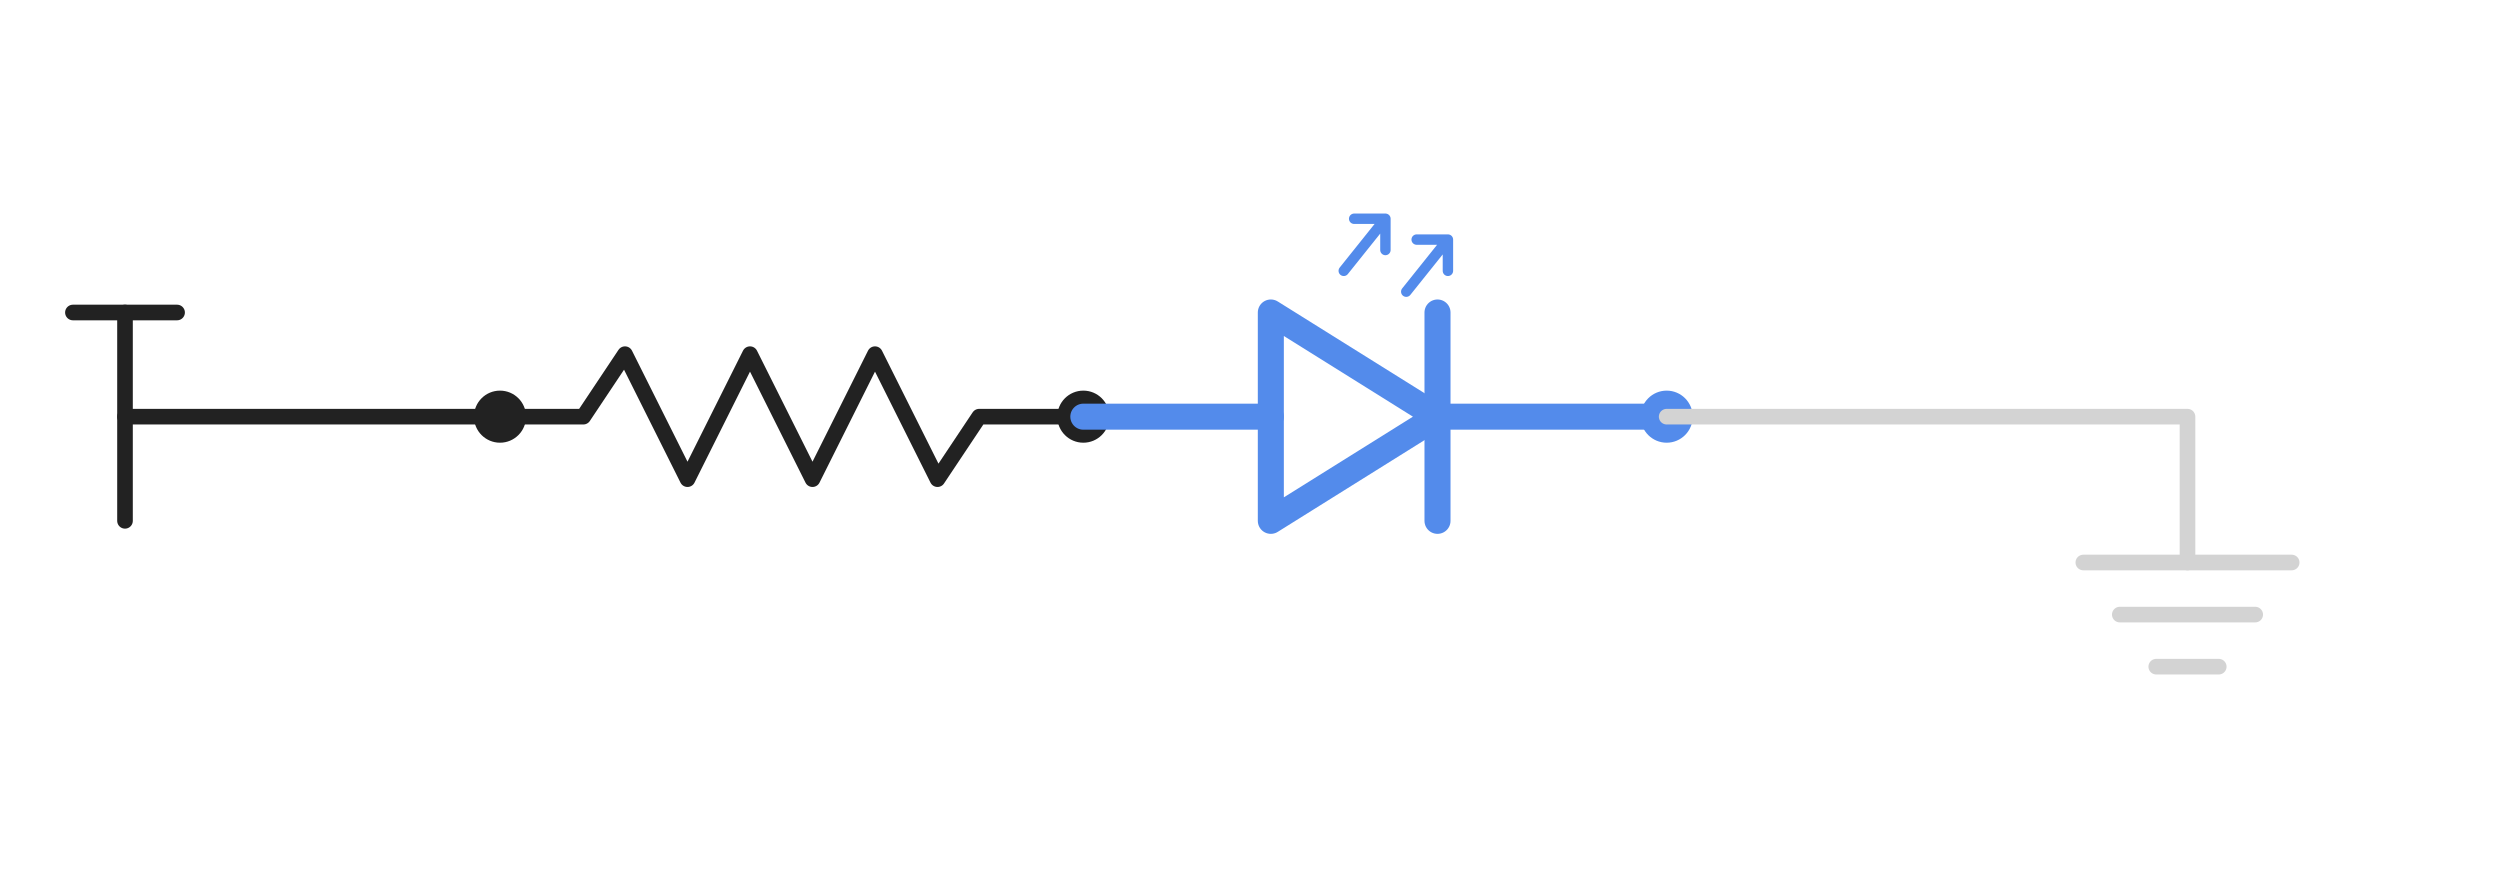
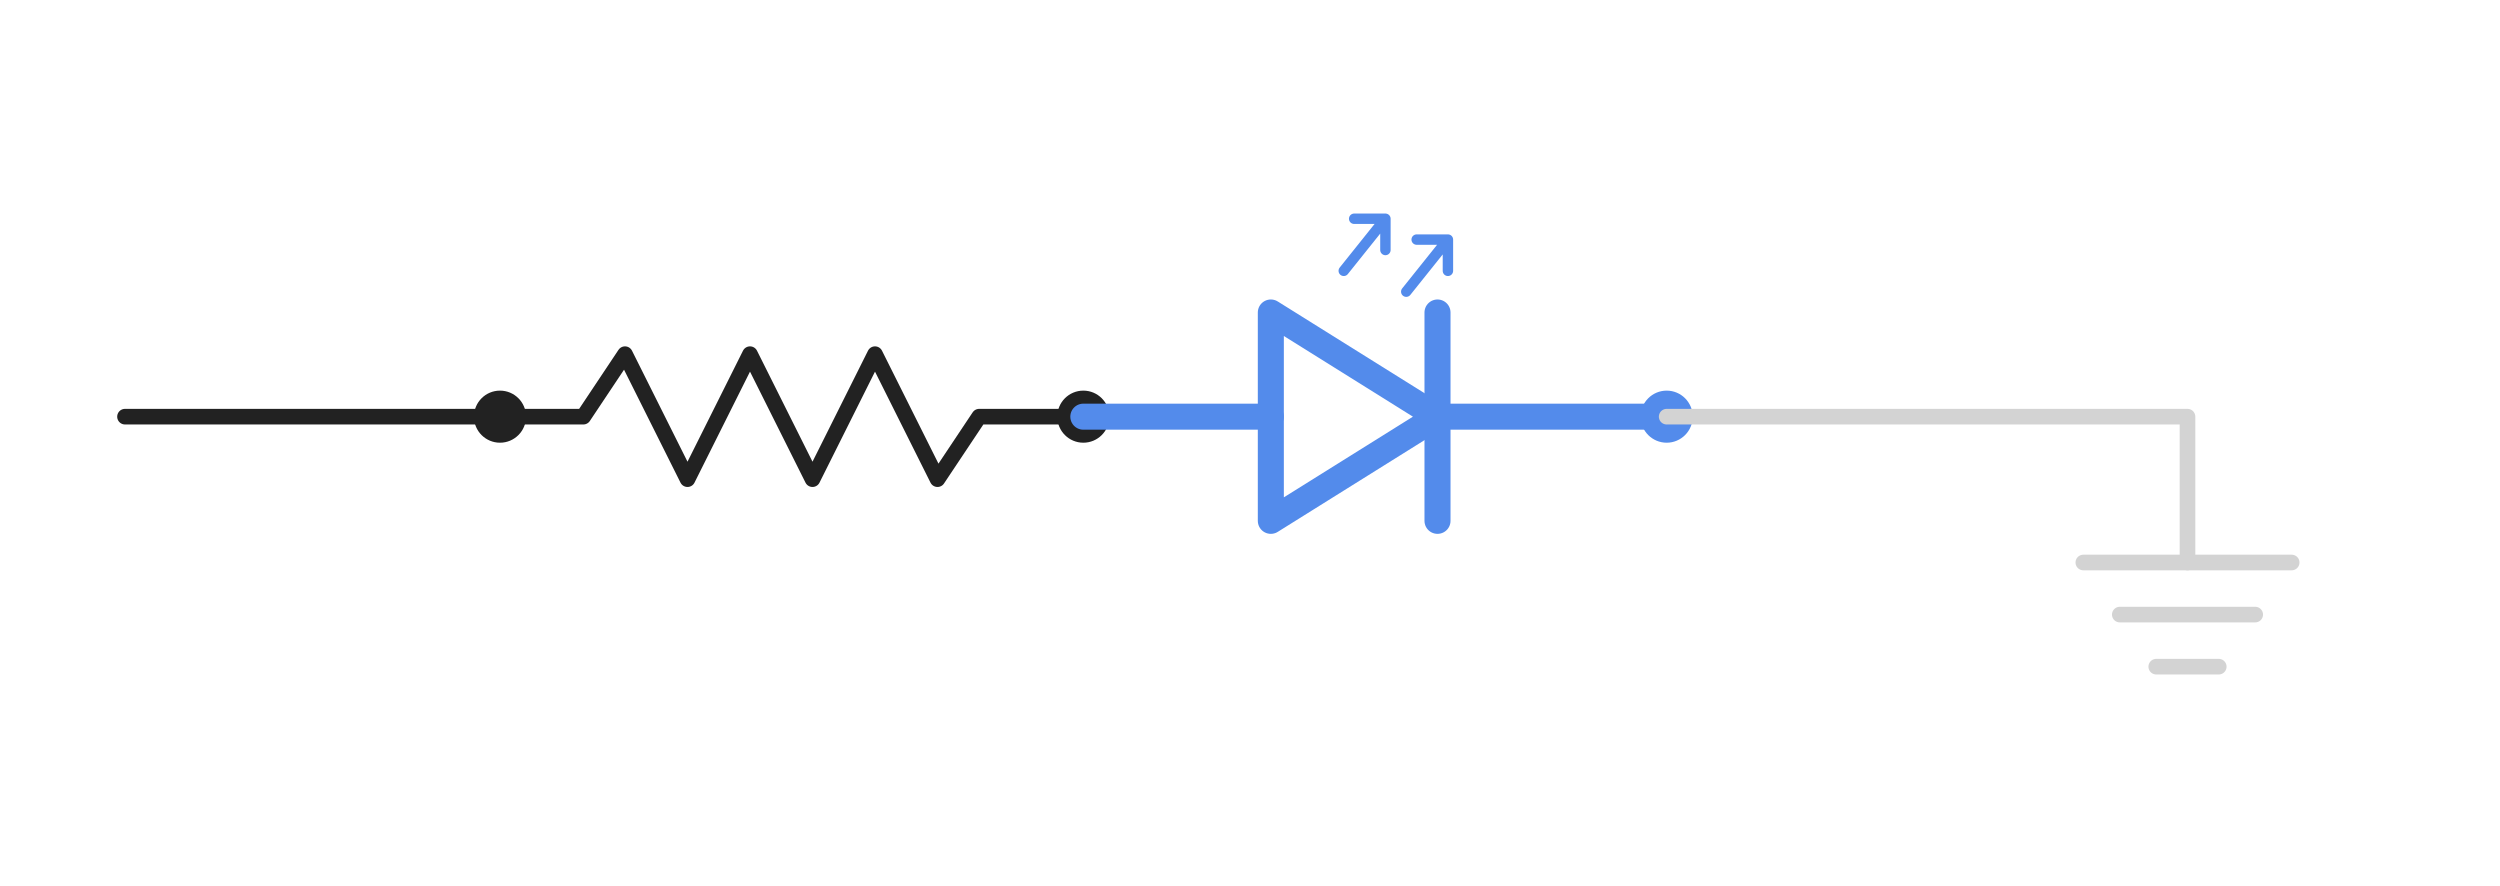
<svg xmlns="http://www.w3.org/2000/svg" preserveAspectRatio="none" overflow="visible" style="display: block;" width="480" height="170" viewBox="0 0 480 170" fill="none">
  <g id="drawing">
-     <g id="supply">
-       <path id="Vector" d="M24 60V100" stroke-width="3" stroke-linecap="round" stroke-linejoin="round" stroke="#222222" />
-       <path id="Vector_2" d="M14 60H34" stroke-width="3" stroke-linecap="round" stroke-linejoin="round" stroke="#222222" />
-     </g>
    <g id="W1">
      <path id="Vector_3" d="M24 80H96" stroke-width="3" stroke-linecap="round" stroke-linejoin="round" stroke="#222222" />
    </g>
    <path id="Vector_4" d="M96 85C98.761 85 101 82.761 101 80C101 77.239 98.761 75 96 75C93.239 75 91 77.239 91 80C91 82.761 93.239 85 96 85Z" fill="#222222" />
    <g id="R1">
      <path id="Vector_5" d="M96 80H112L120 68L132 92L144 68L156 92L168 68L180 92L188 80H208" stroke-width="3" stroke-linecap="round" stroke-linejoin="round" stroke="#222222" />
    </g>
    <path id="Vector_6" d="M208 85C210.761 85 213 82.761 213 80C213 77.239 210.761 75 208 75C205.239 75 203 77.239 203 80C203 82.761 205.239 85 208 85Z" fill="#222222" />
    <g id="D1">
      <path id="Vector_7" d="M208 80H244" stroke-width="5" stroke-linecap="round" stroke-linejoin="round" stroke="#538BEB" />
      <path id="Vector_8" d="M244 60V100L276 80L244 60Z" stroke-width="5" stroke-linecap="round" stroke-linejoin="round" stroke="#538BEB" />
      <path id="Vector_9" d="M276 60V100" stroke-width="5" stroke-linecap="round" stroke-linejoin="round" stroke="#538BEB" />
      <path id="Vector_10" d="M276 80H320" stroke-width="5" stroke-linecap="round" stroke-linejoin="round" stroke="#538BEB" />
      <path id="Vector_11" d="M258 52L266 42M266 48V42H260" stroke-width="2" stroke-linecap="round" stroke-linejoin="round" stroke="#538BEB" />
      <path id="Vector_12" d="M270 56L278 46M278 52V46H272" stroke-width="2" stroke-linecap="round" stroke-linejoin="round" stroke="#538BEB" />
    </g>
    <path id="Vector_13" d="M320 85C322.761 85 325 82.761 325 80C325 77.239 322.761 75 320 75C317.239 75 315 77.239 315 80C315 82.761 317.239 85 320 85Z" fill="#538BEB" />
    <g id="W2">
      <path id="Vector_14" d="M320 80H420V108" stroke-width="3" stroke-linecap="round" stroke-linejoin="round" stroke="#D3D3D3" />
      <path id="Vector_15" d="M400 108H440M407 118H433M414 128H426" stroke-width="3" stroke-linecap="round" stroke-linejoin="round" stroke="#D3D3D3" />
    </g>
  </g>
</svg>
